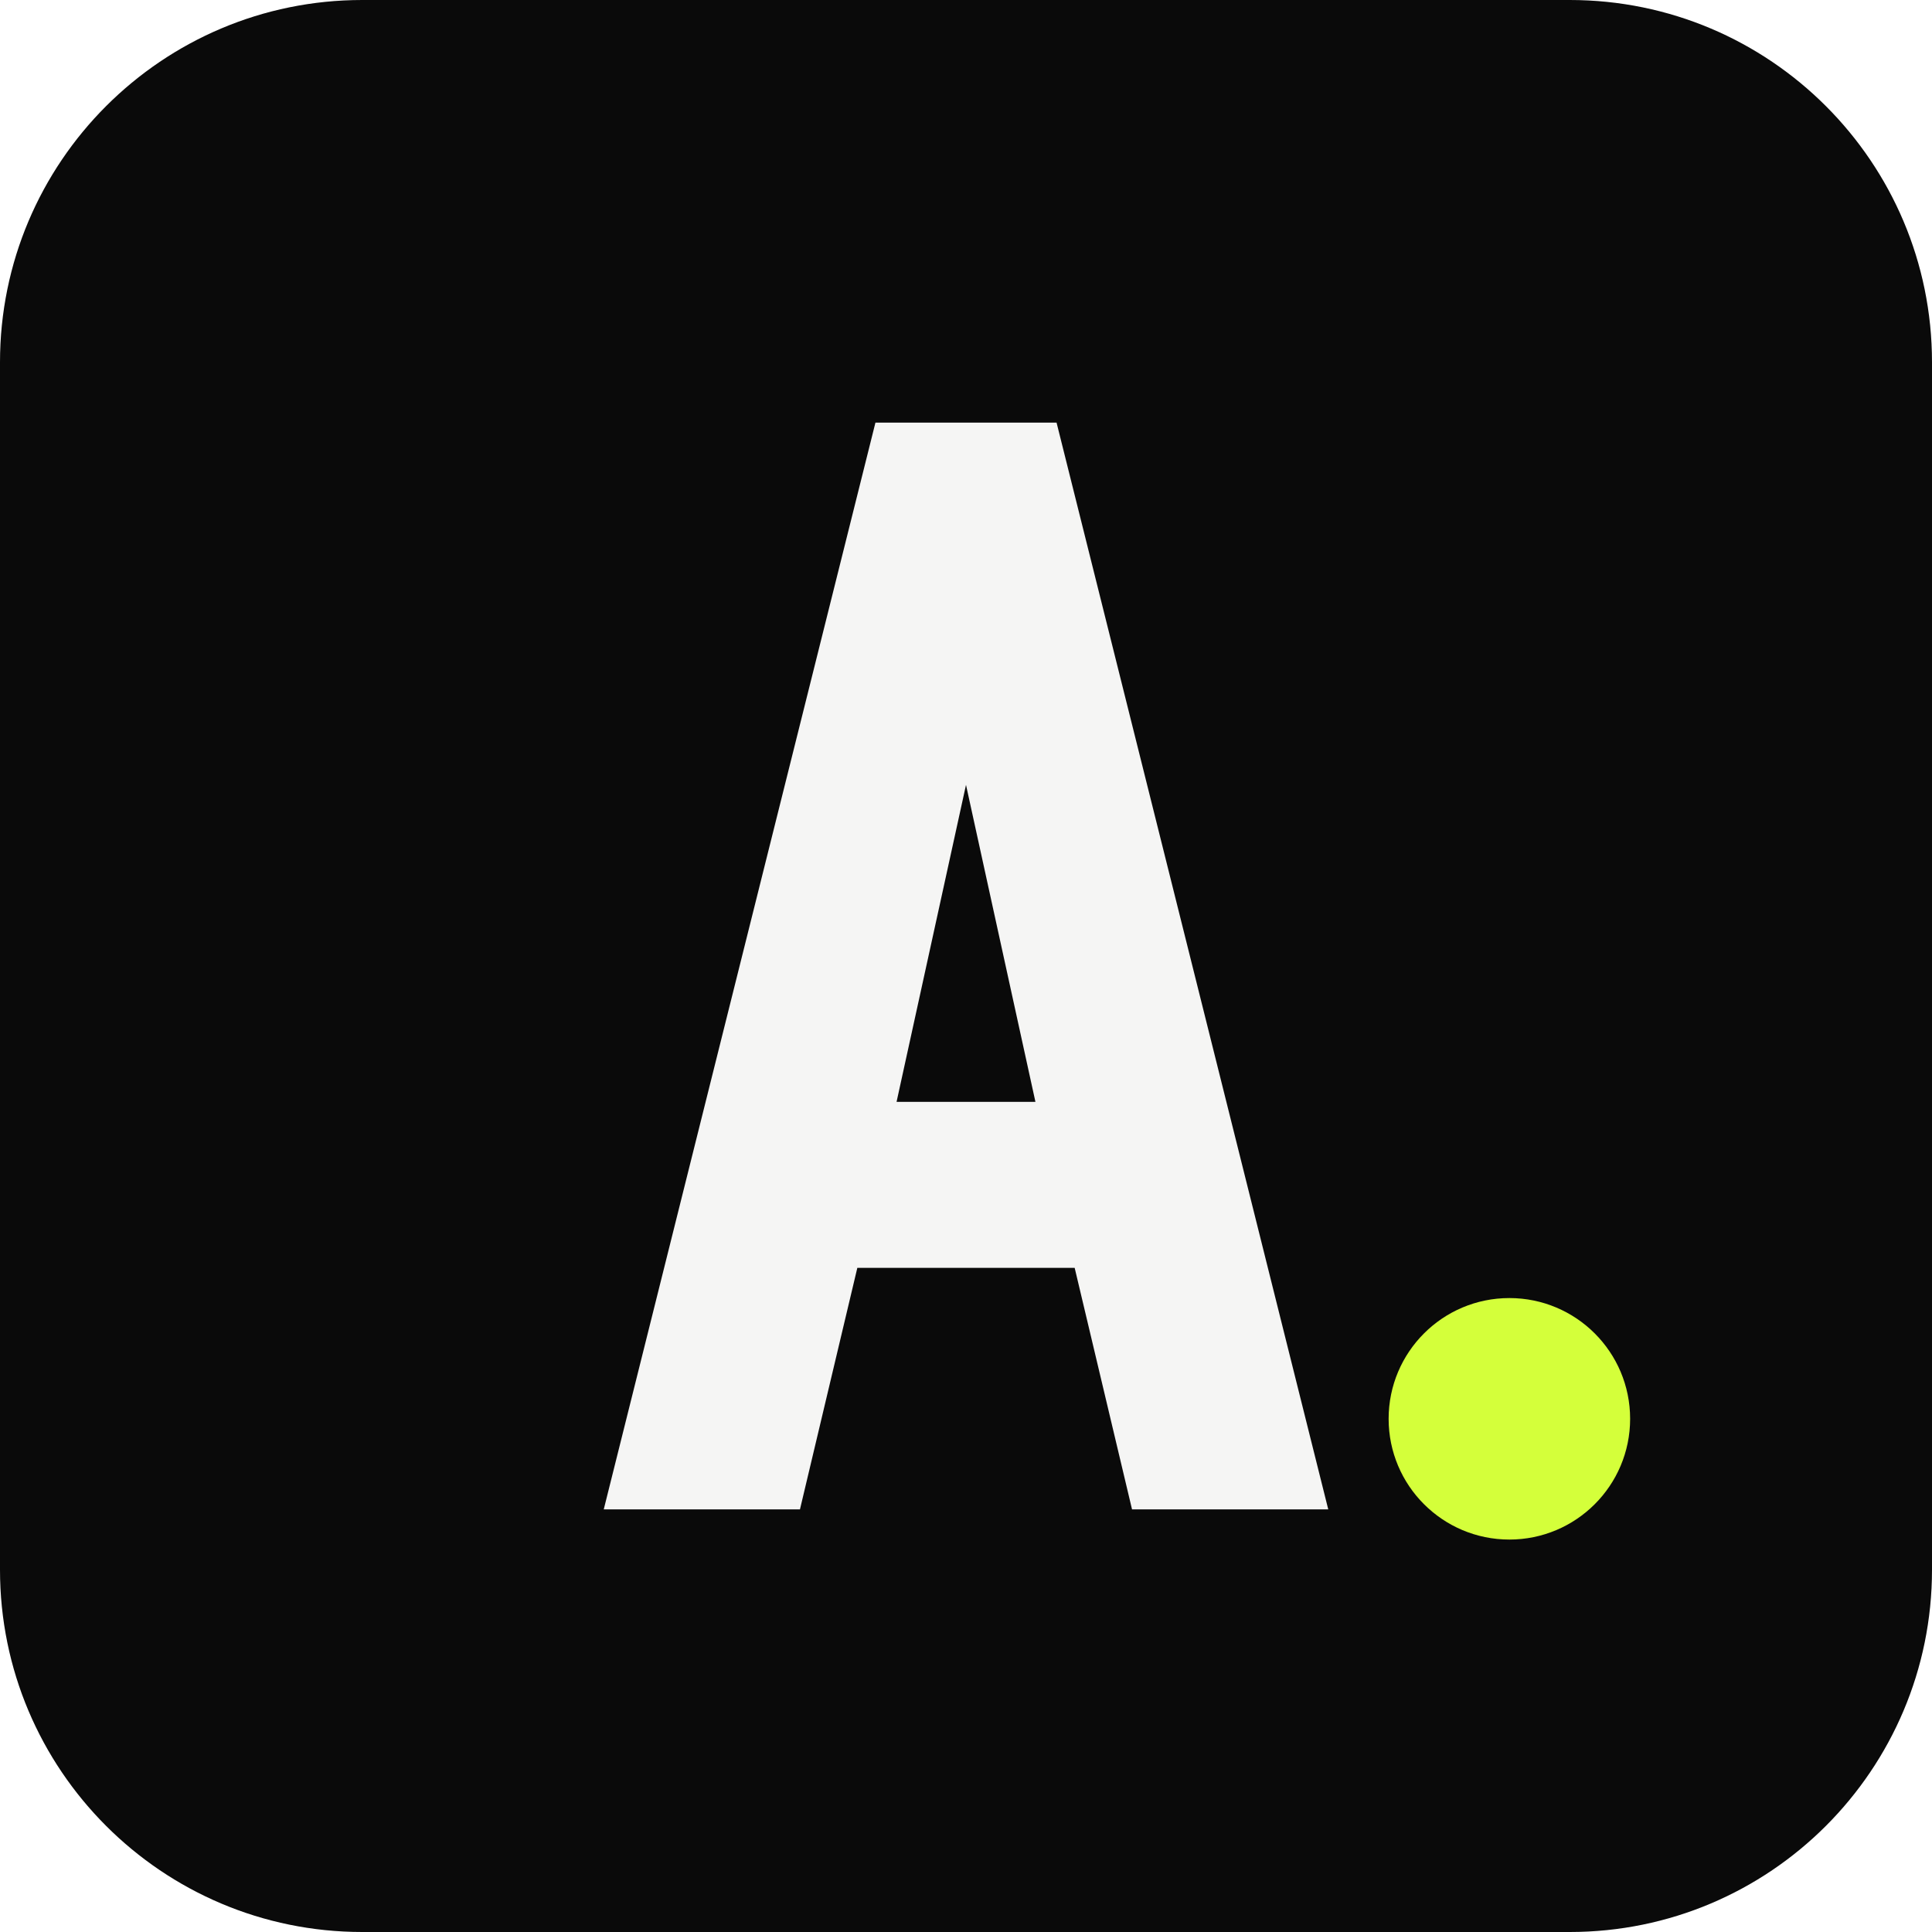
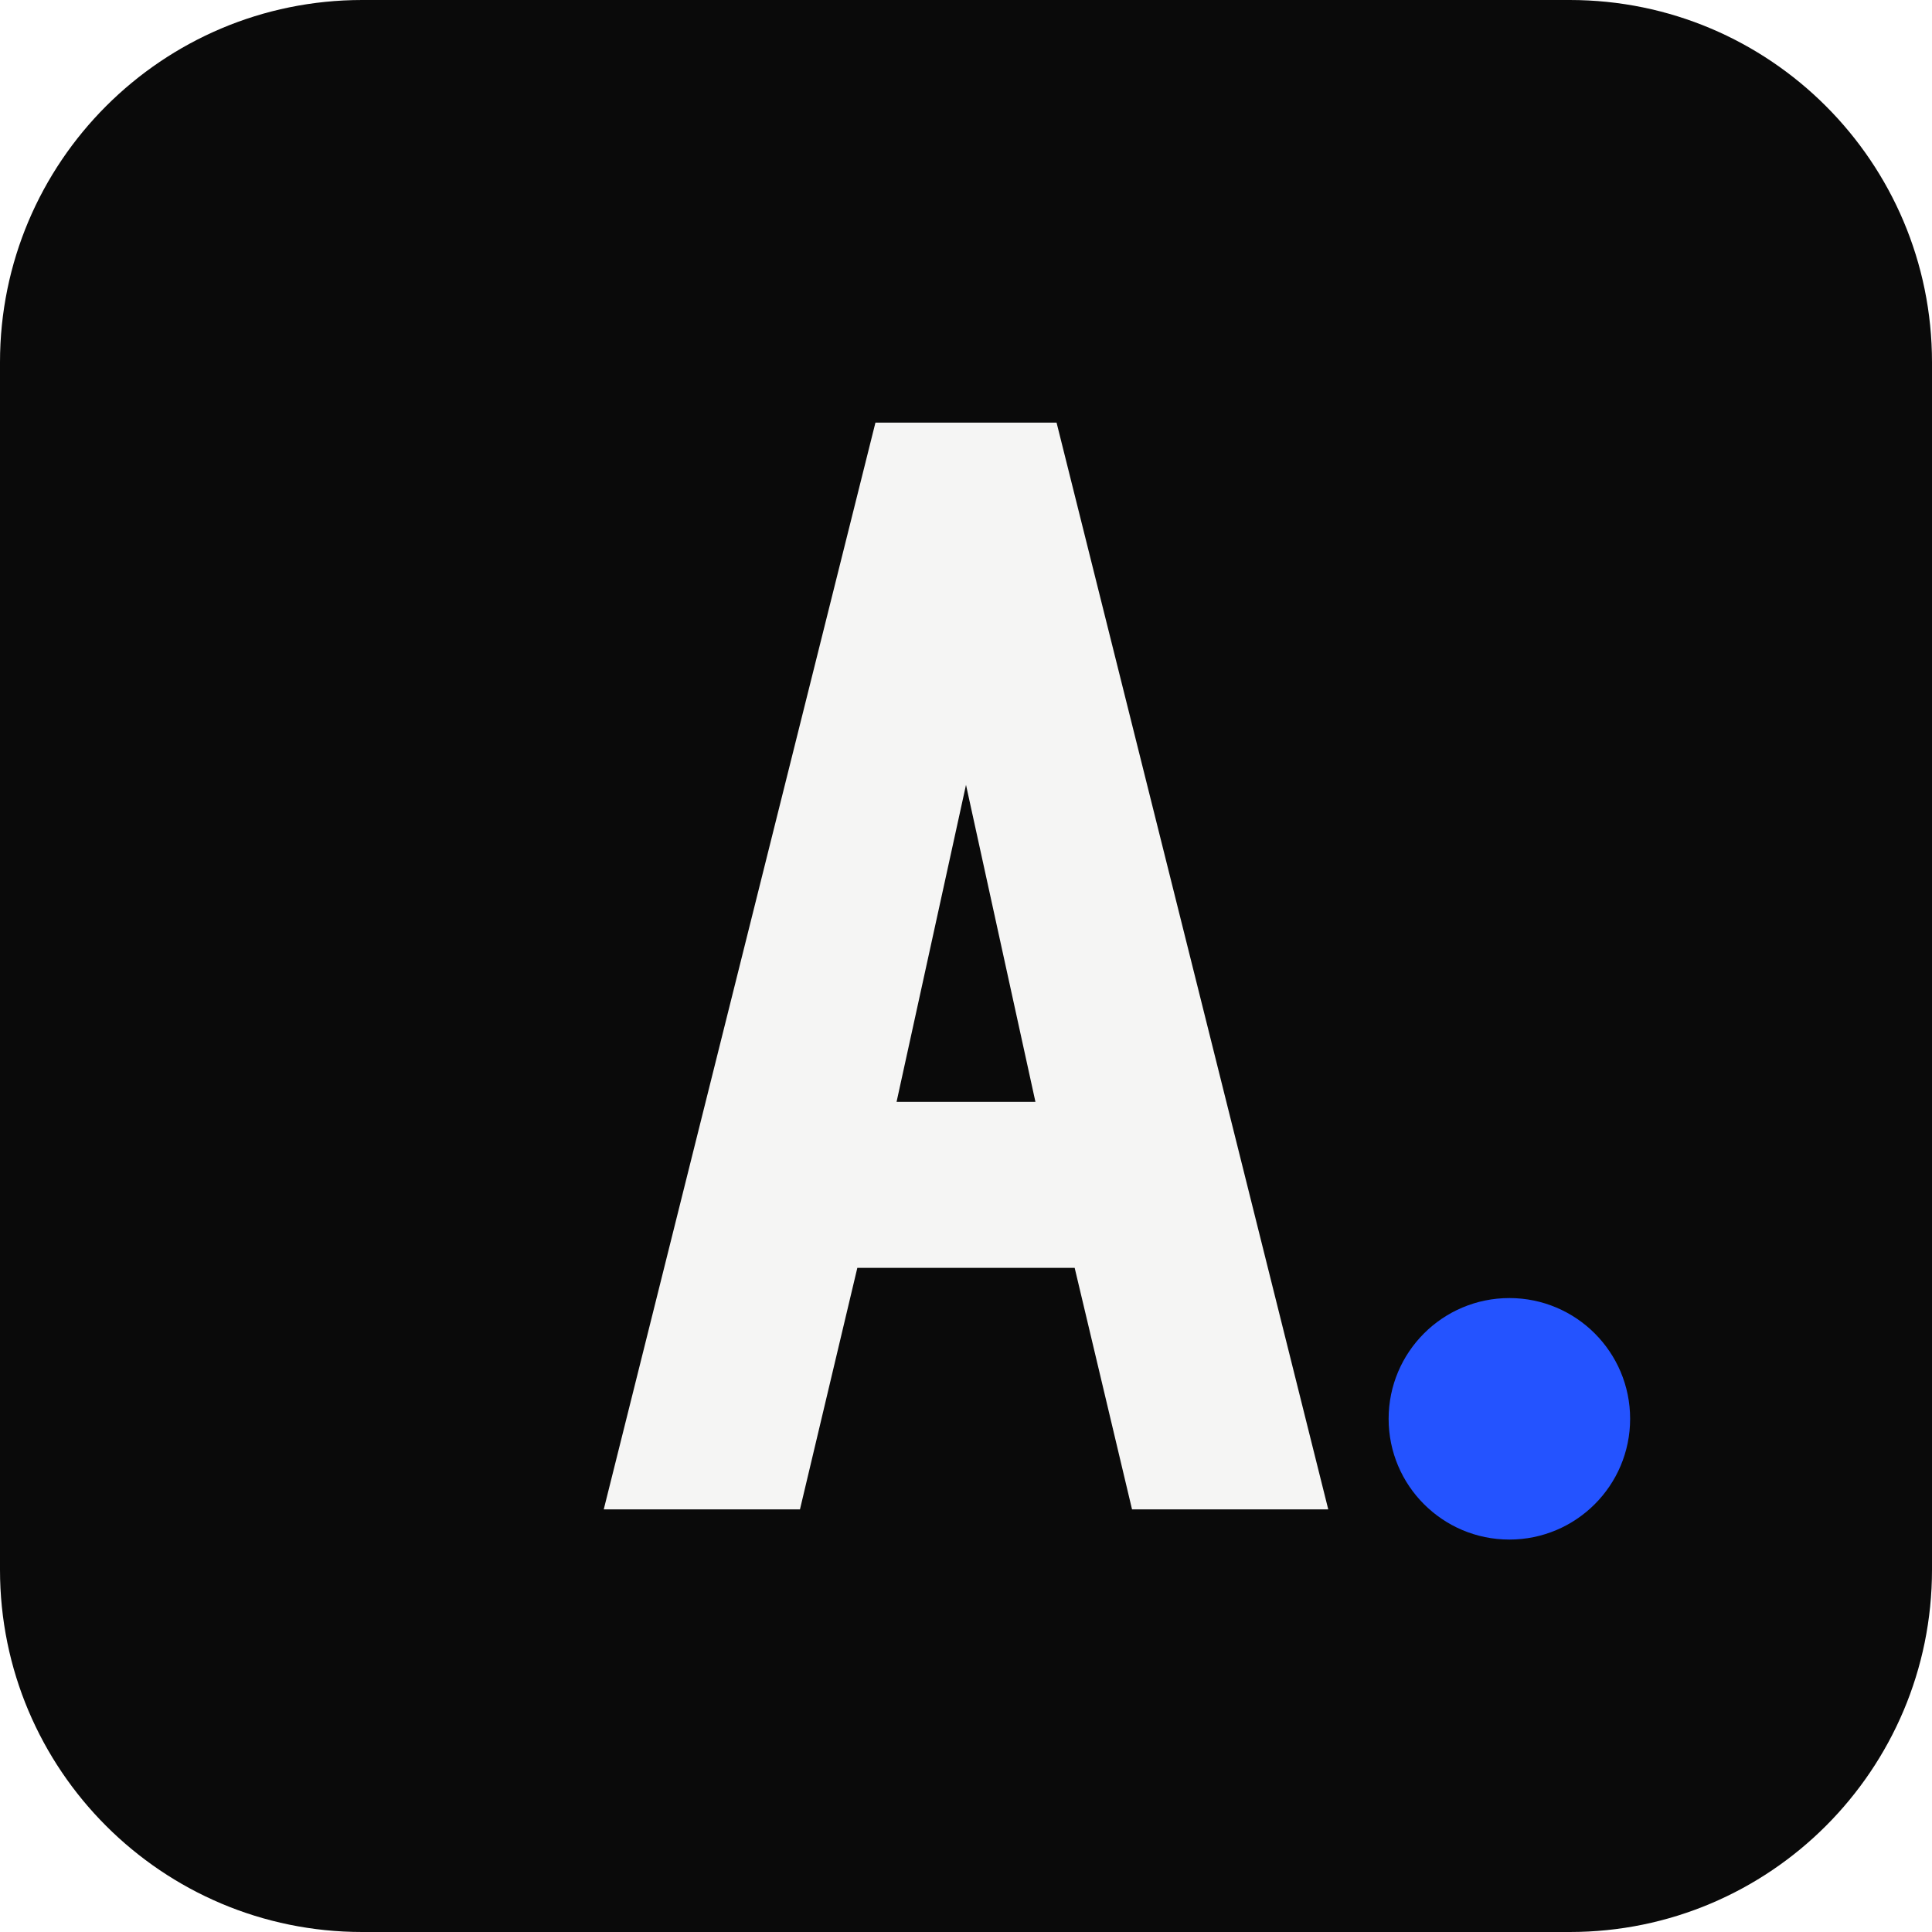
<svg xmlns="http://www.w3.org/2000/svg" viewBox="0 0 64 64">
  <rect width="64" height="64" rx="12" fill="#0a0a0a" />
  <path d="M20 50 L29 14 H35 L44 50 H37.5 L35.6 42 H28.4 L26.5 50 Z M29.7 36.5 H34.3 L32 26 Z" fill="#f5f5f4" />
-   <circle cx="50" cy="47" r="4" fill="#d4ff3a" />
+   <circle cx="50" cy="47" r="4" fill="#2453ff" />
</svg>
